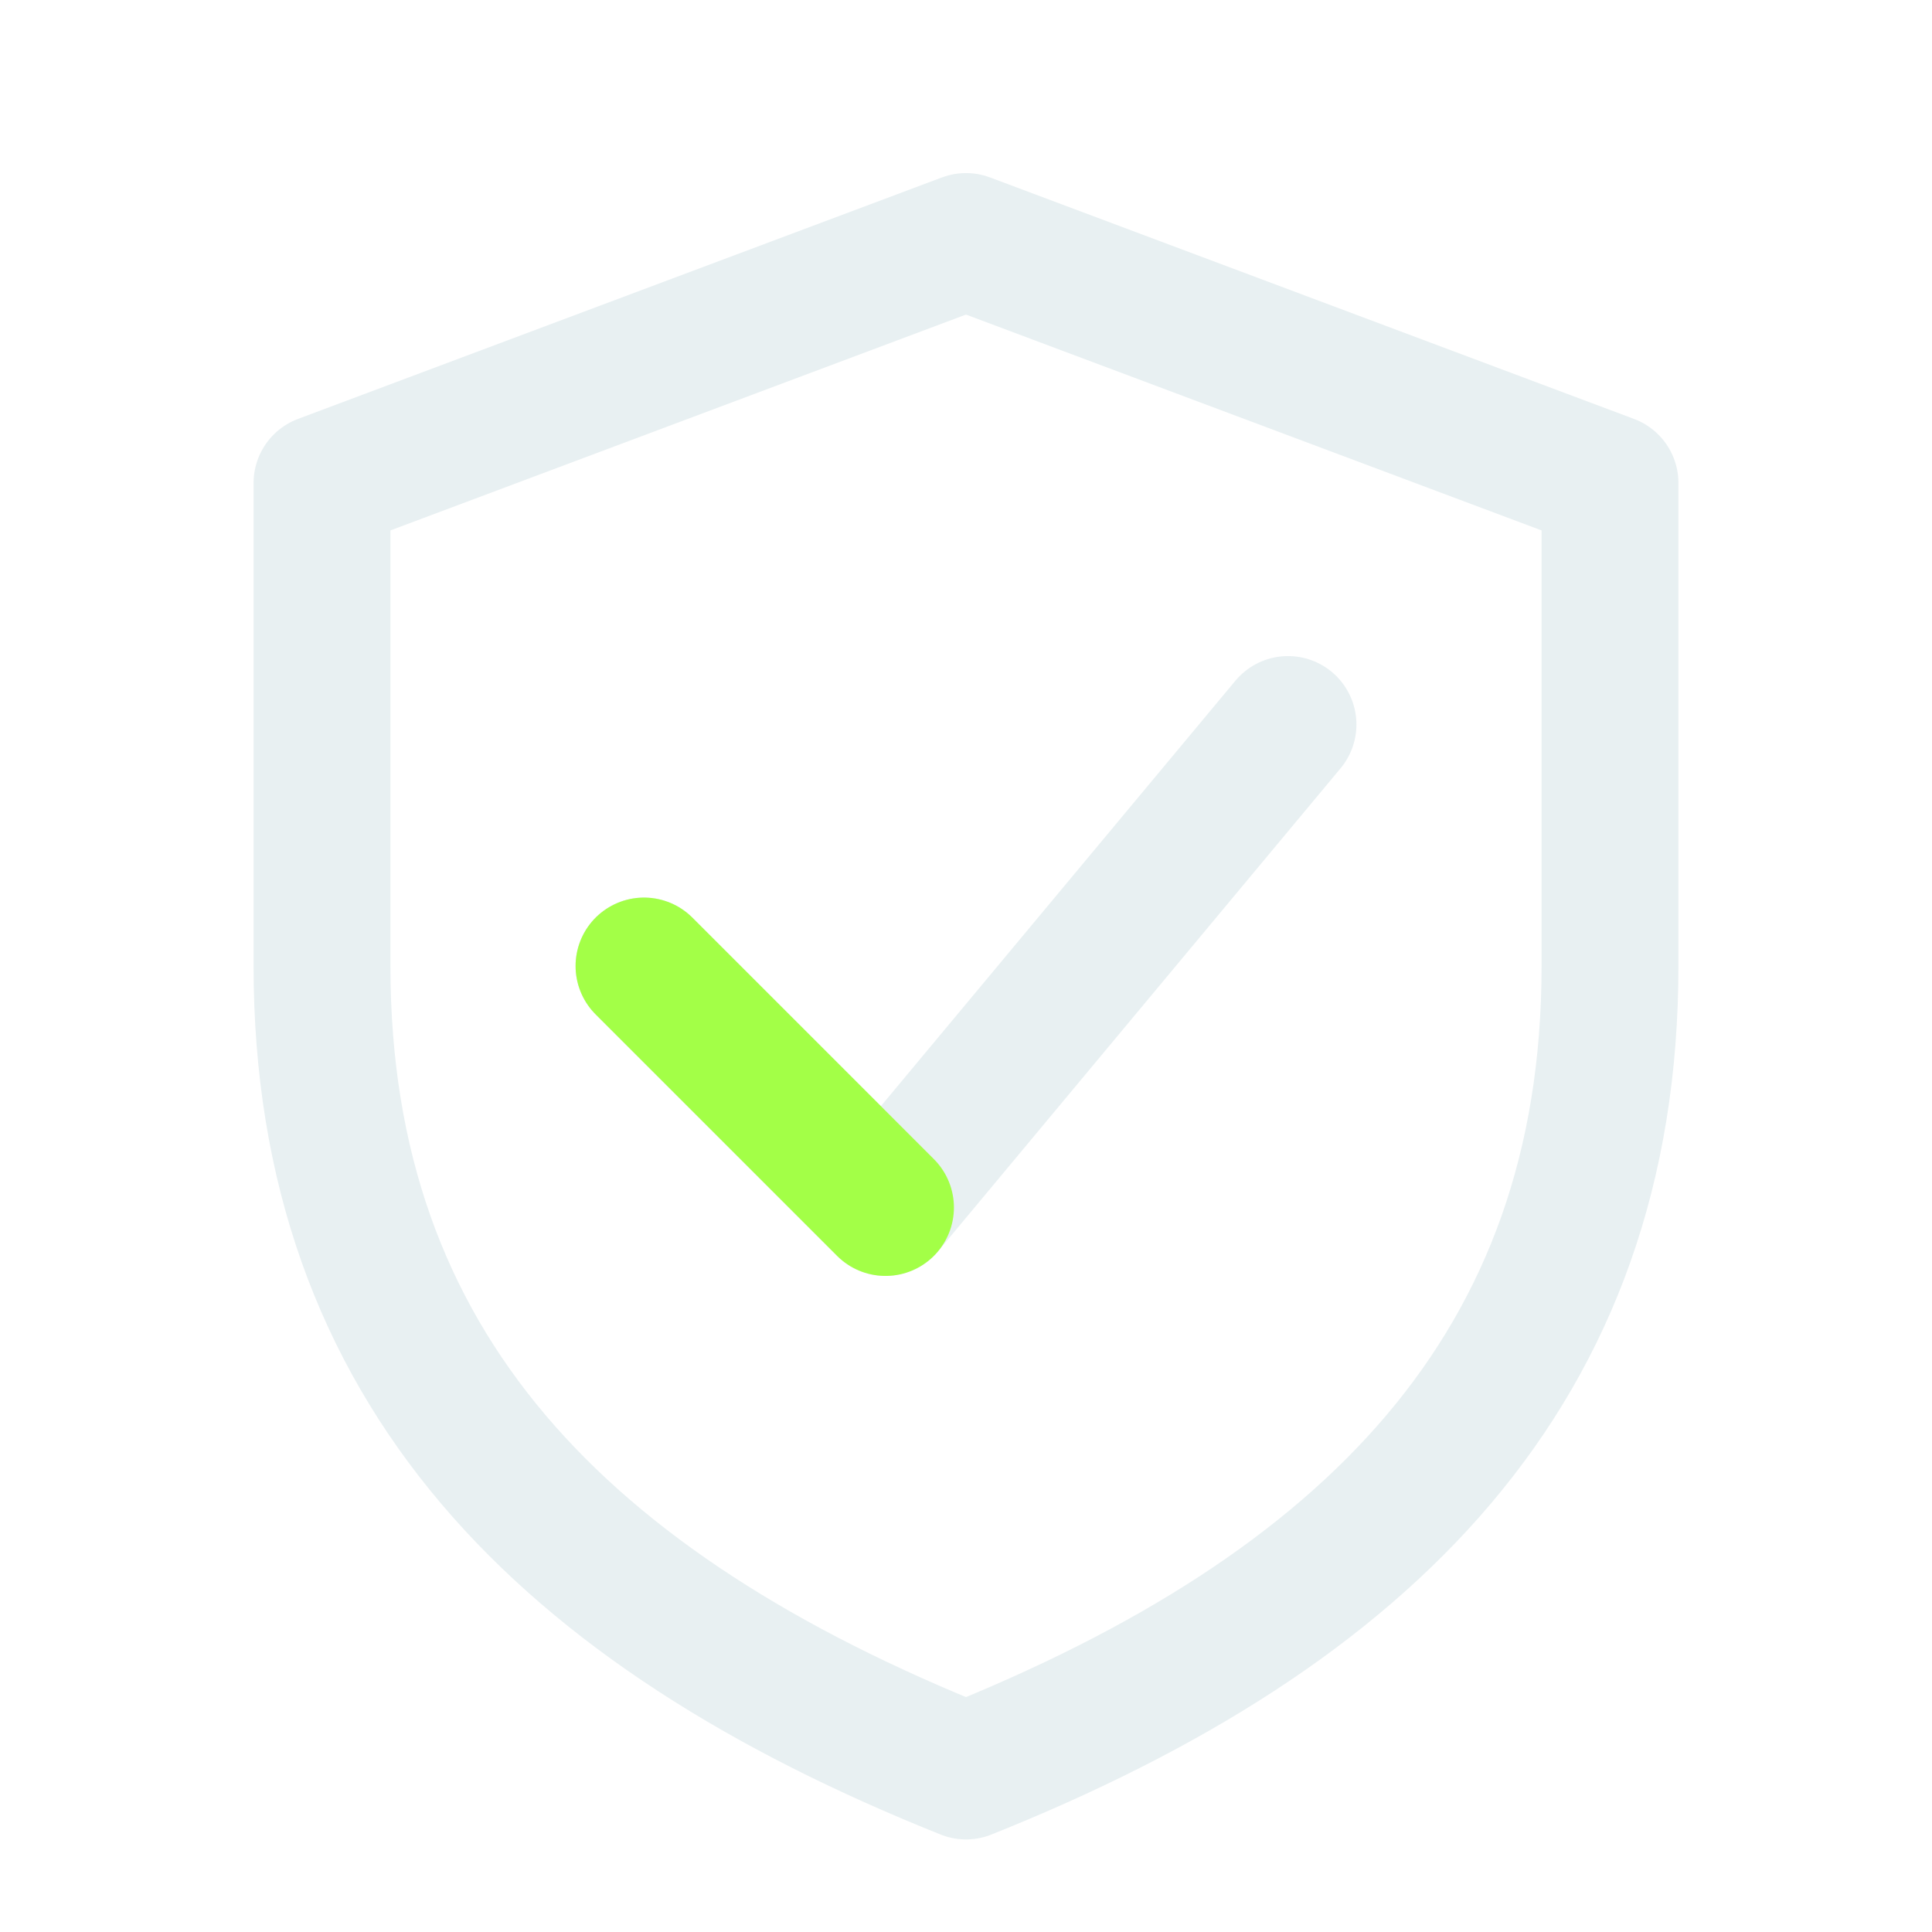
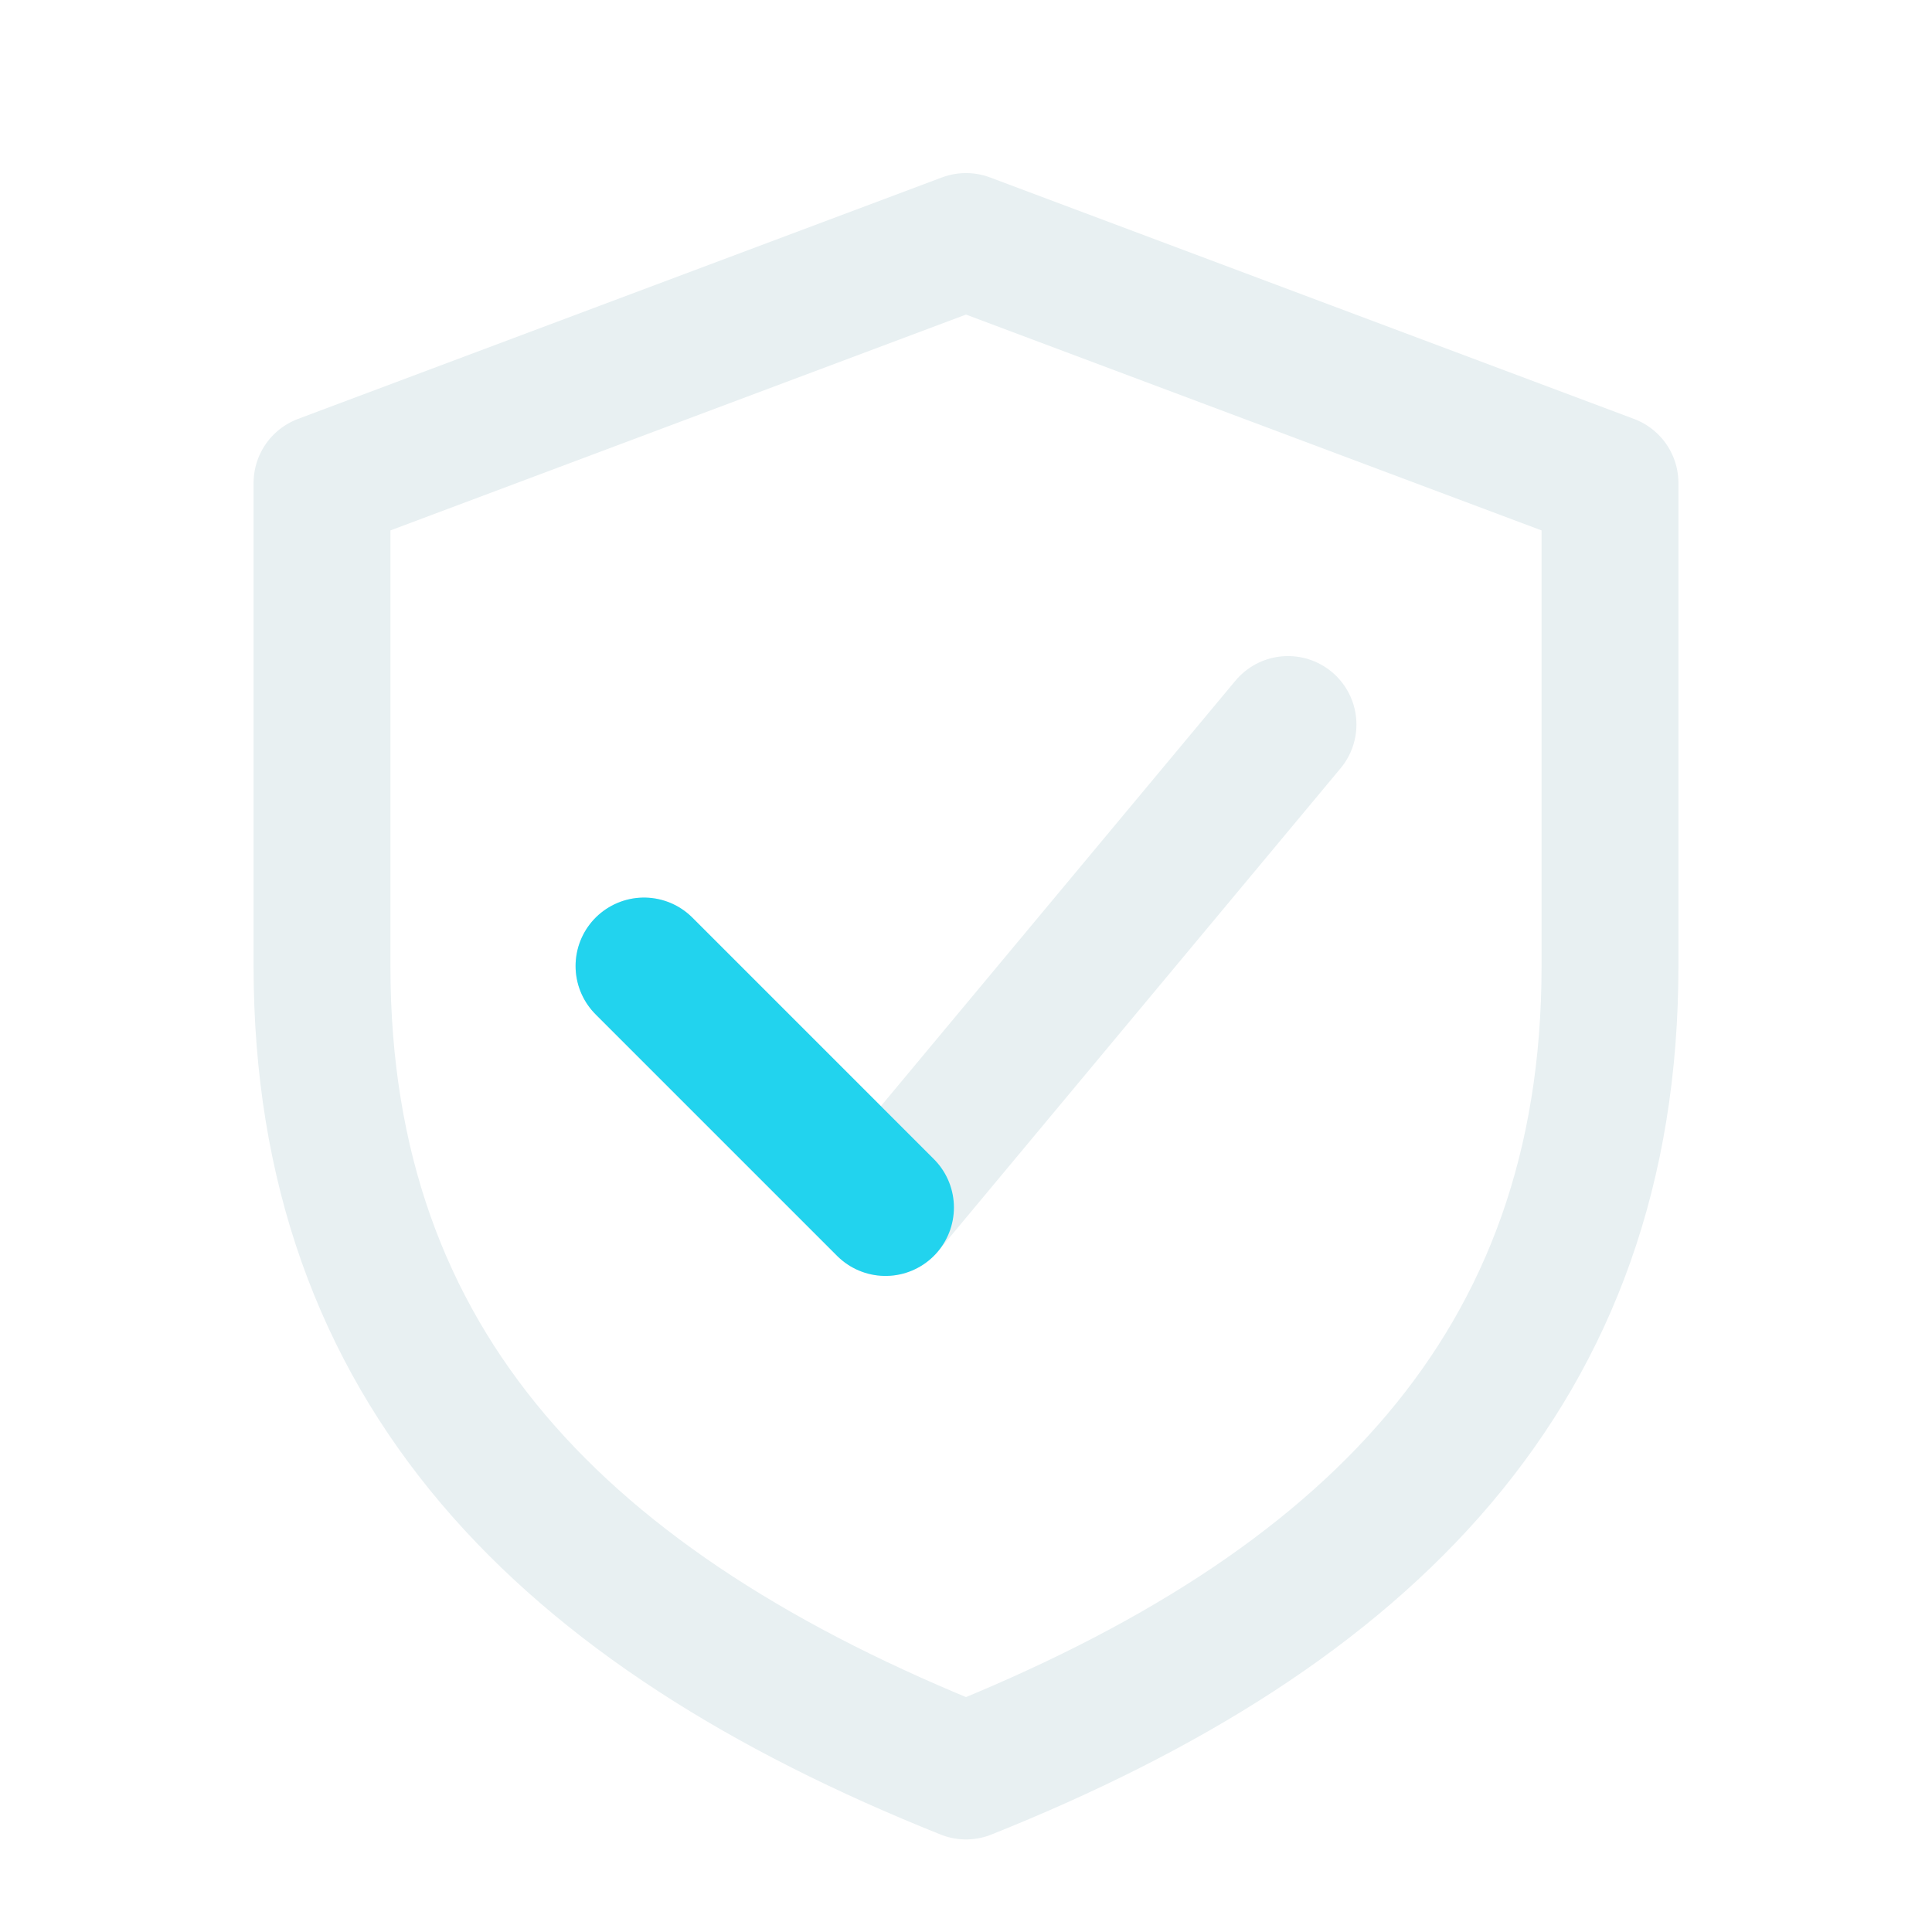
<svg xmlns="http://www.w3.org/2000/svg" width="24" height="24" viewBox="0 0 24 24">
  <style>
-     .accent { stroke: #A3FF47; }
-     .accent-fill { fill: #A3FF47; stroke: none; }
+     .accent { stroke: #22D3EE; }
+     .accent-fill { fill: #22D3EE; stroke: none; }
  </style>
  <g fill="none" stroke="#E8F0F2" stroke-width="1.7" stroke-linecap="round" stroke-linejoin="round">
    <path d="M12 3l8 3v6c0 5-3 8-8 10-5-2-8-5-8-10V6zM8 12l3 3 5-6" />
    <path class="accent" d="M8 12l3 3" />
  </g>
</svg>
